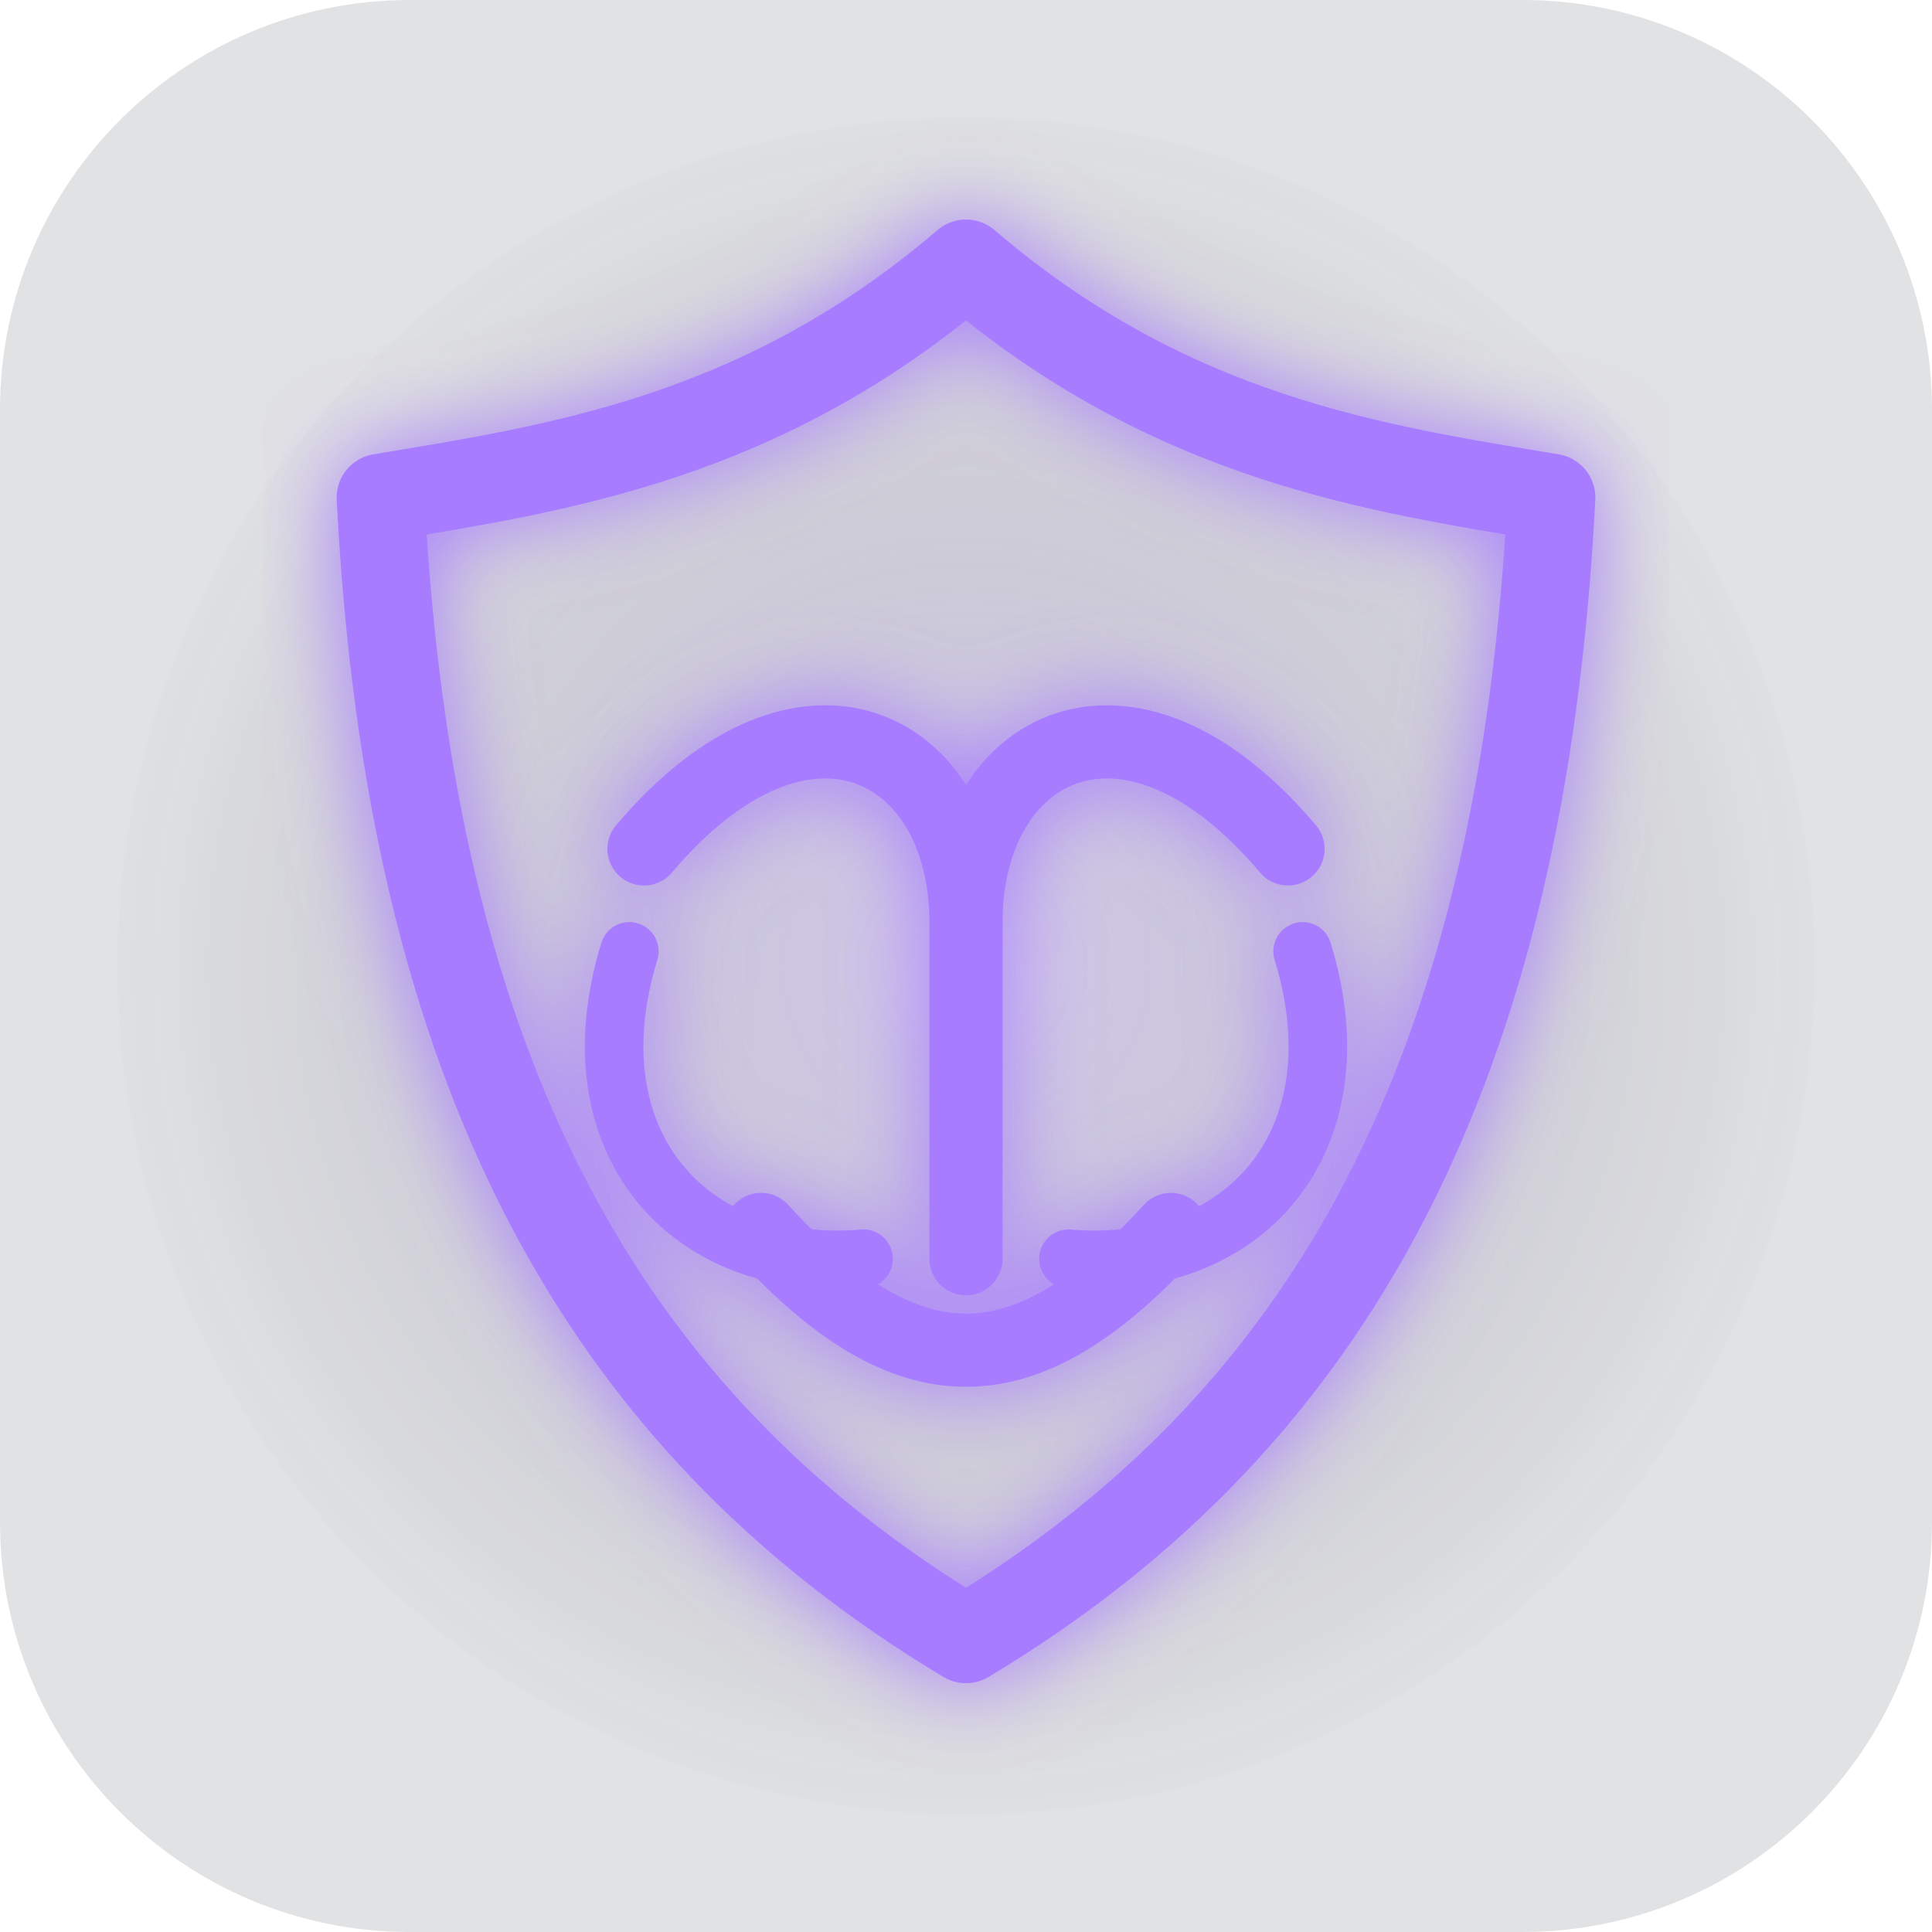
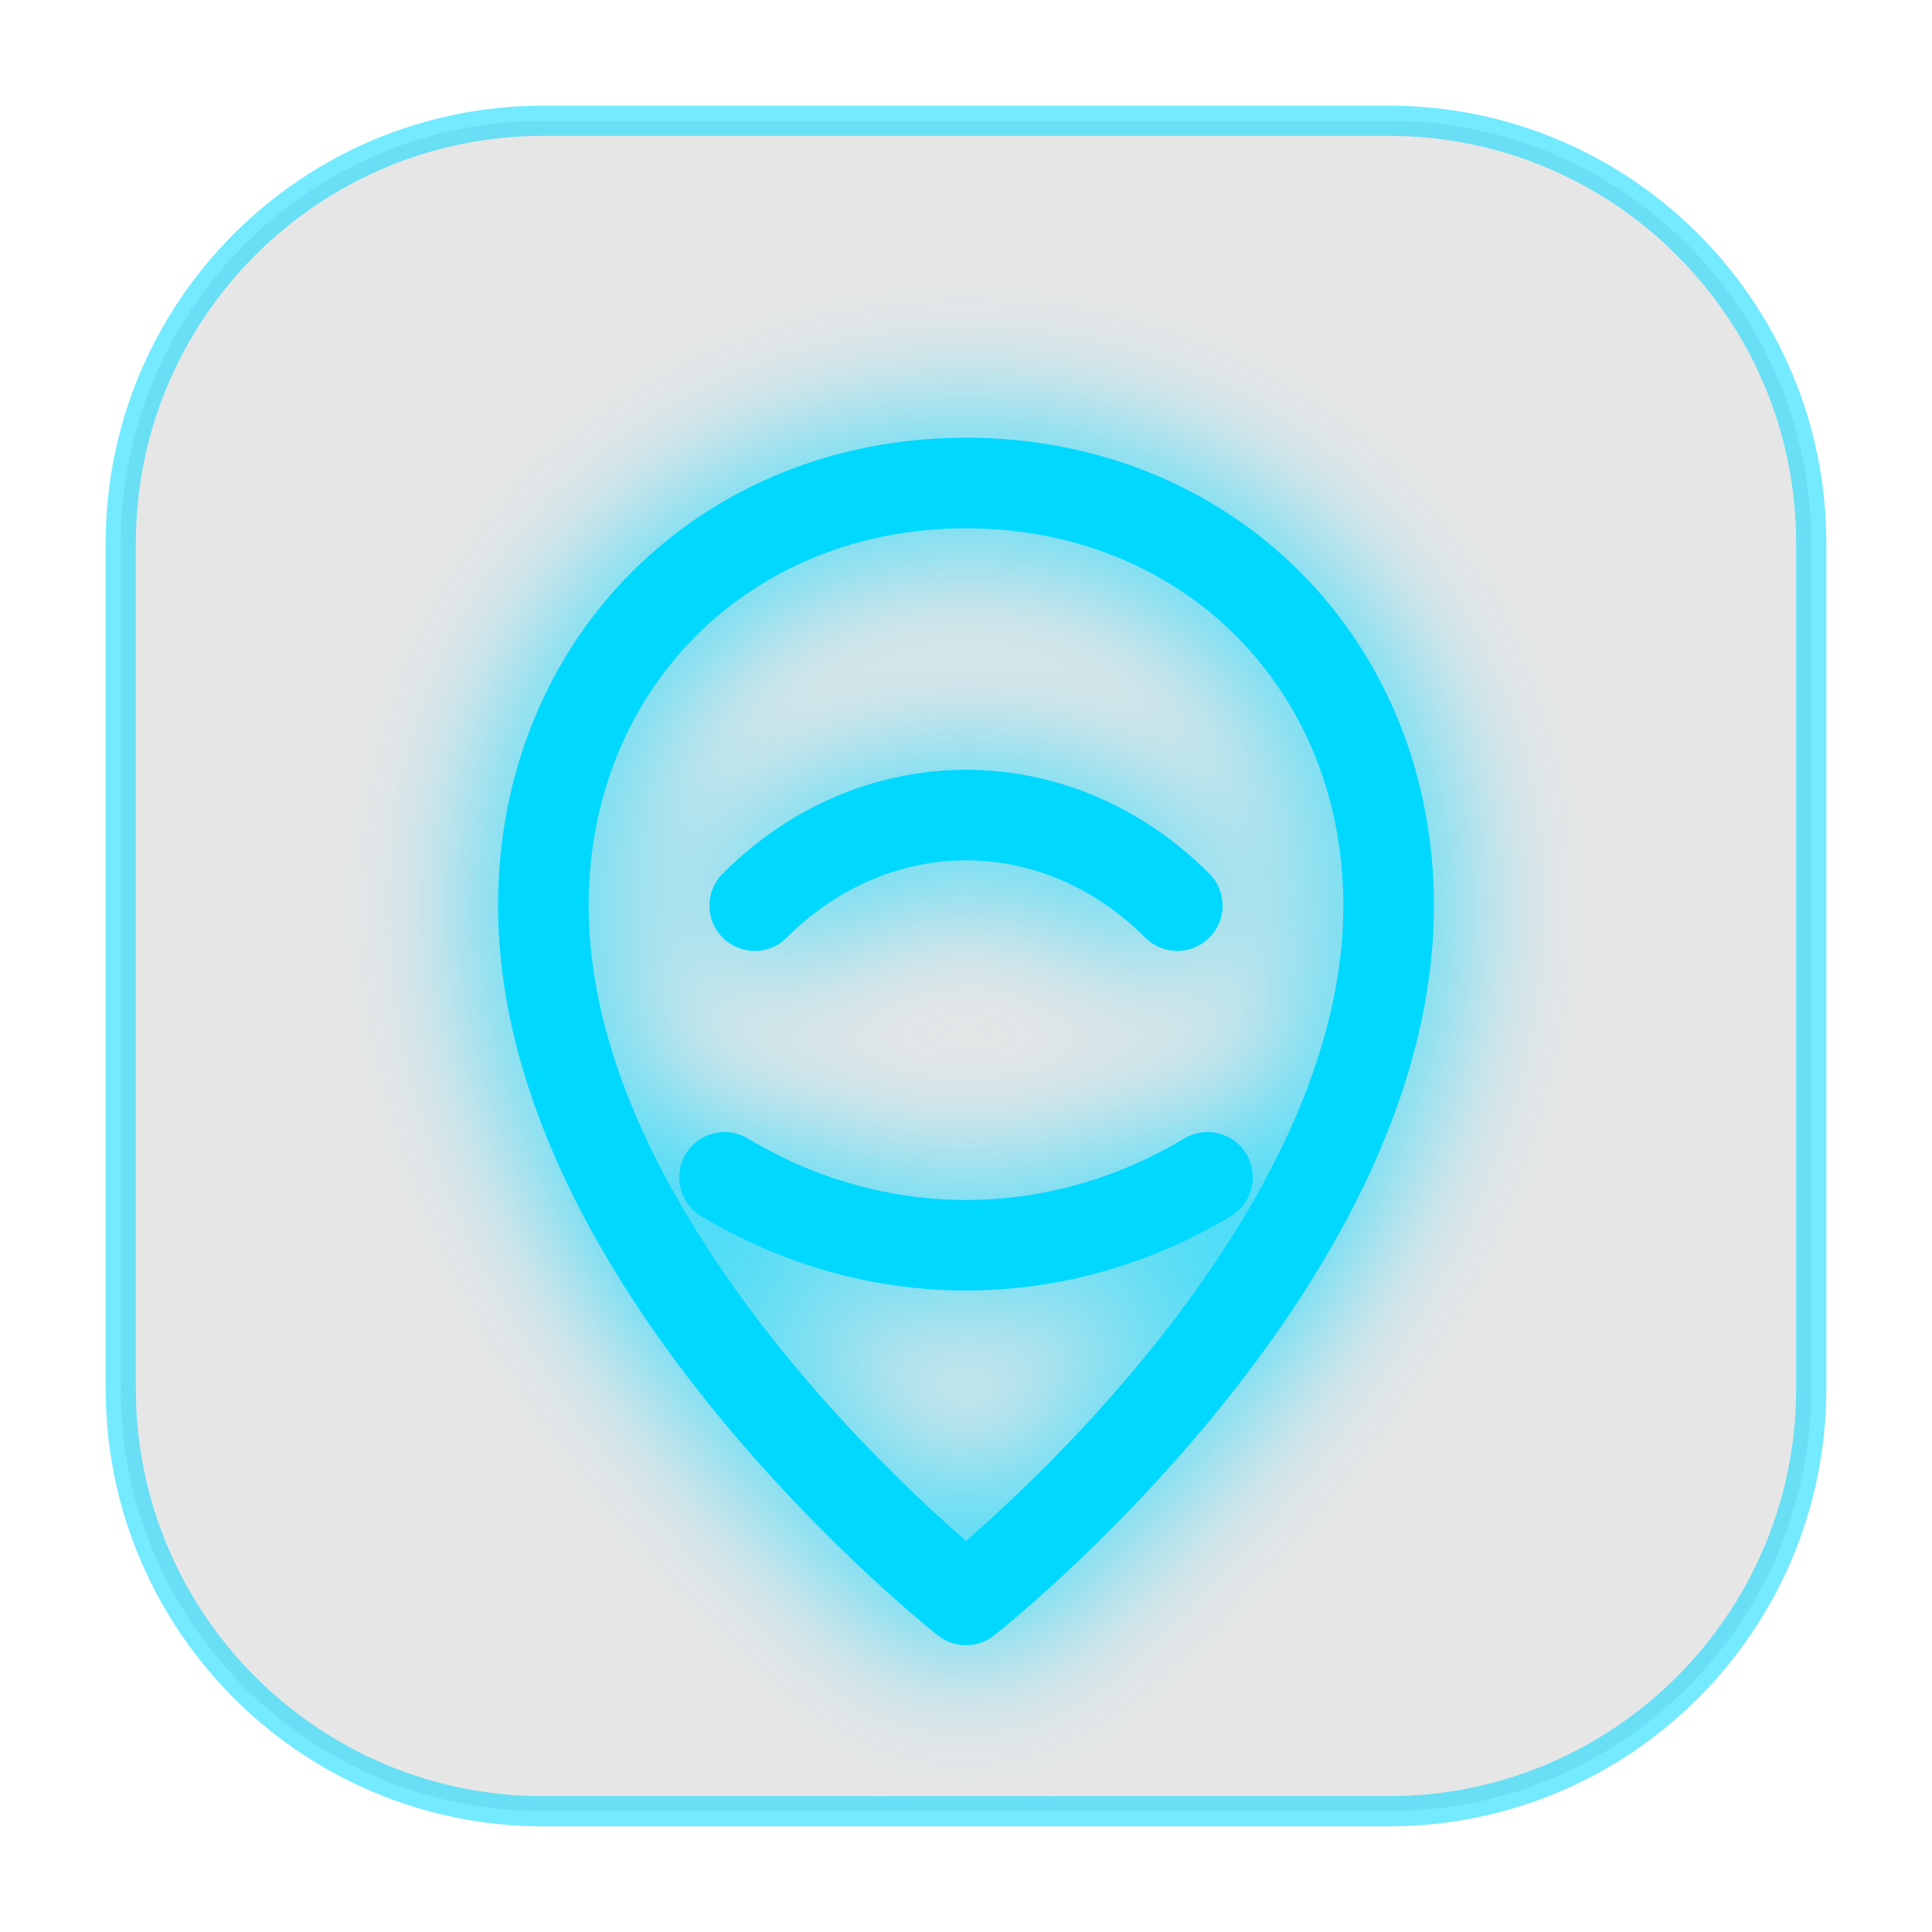
- <svg xmlns="http://www.w3.org/2000/svg" width="132" height="132" viewBox="0 0 132 132" role="img" aria-label="Endocrine protocol icon">
+ <svg xmlns="http://www.w3.org/2000/svg" viewBox="0 0 64 64" fill="none">
  <defs>
-     <filter id="g">
-       <feGaussianBlur stdDeviation="3" result="b" />
+     <filter id="g" x="-50%" y="-50%" width="200%" height="200%">
+       <feGaussianBlur stdDeviation="2.4" result="b" />
      <feMerge>
        <feMergeNode in="b" />
        <feMergeNode in="SourceGraphic" />
      </feMerge>
    </filter>
-     <radialGradient id="r" cx="50%" cy="50%" r="52%">
-       <stop offset="0%" stop-color="#a77cff" stop-opacity=".28" />
-       <stop offset="100%" stop-color="#07101c" stop-opacity="0" />
-     </radialGradient>
+     <linearGradient id="lg" x1="8" y1="8" x2="56" y2="56">
+       <stop stop-color="#00d8ff" />
+       <stop offset="1" stop-color="#39ff14" />
+     </linearGradient>
  </defs>
-   <rect width="132" height="132" rx="28" fill="#07101c" fill-opacity=".12" />
-   <circle cx="66" cy="66" r="58" fill="url(#r)" />
-   <g filter="url(#g)">
-     <path d="M66 18c14 12 28 14 40 16-2 39-15 63-40 78-25-15-38-39-40-78 12-2 26-4 40-16z" fill="none" stroke="#a77cff" stroke-width="6" stroke-linejoin="round" />
-     <path d="M44 58c11-13 22-7 22 5 0-12 11-18 22-5M66 63v23" stroke="#a77cff" stroke-width="5" fill="none" stroke-linecap="round" />
-     <path d="M52 84c10 11 18 11 28 0" stroke="#a77cff" stroke-width="5" fill="none" stroke-linecap="round" />
-     <path d="M43 65c-4 13 4 22 16 21M89 65c4 13-4 22-16 21" stroke="#a77cff" stroke-width="4" fill="none" stroke-linecap="round" />
+   <rect x="4" y="4" width="56" height="56" rx="14" fill="#02060d" fill-opacity="0.10" stroke="url(#lg)" stroke-opacity="0.55" />
+   <g stroke="url(#lg)" stroke-width="3" stroke-linecap="round" stroke-linejoin="round" filter="url(#g)" opacity="1">
+     <path d="M32 16c8 0 14 6 14 14 0 12-14 23-14 23S18 42 18 30c0-8 6-14 14-14z" />
+     <path d="M25 30c4-4 10-4 14 0M24 39c5 3 11 3 16 0" />
  </g>
</svg>
